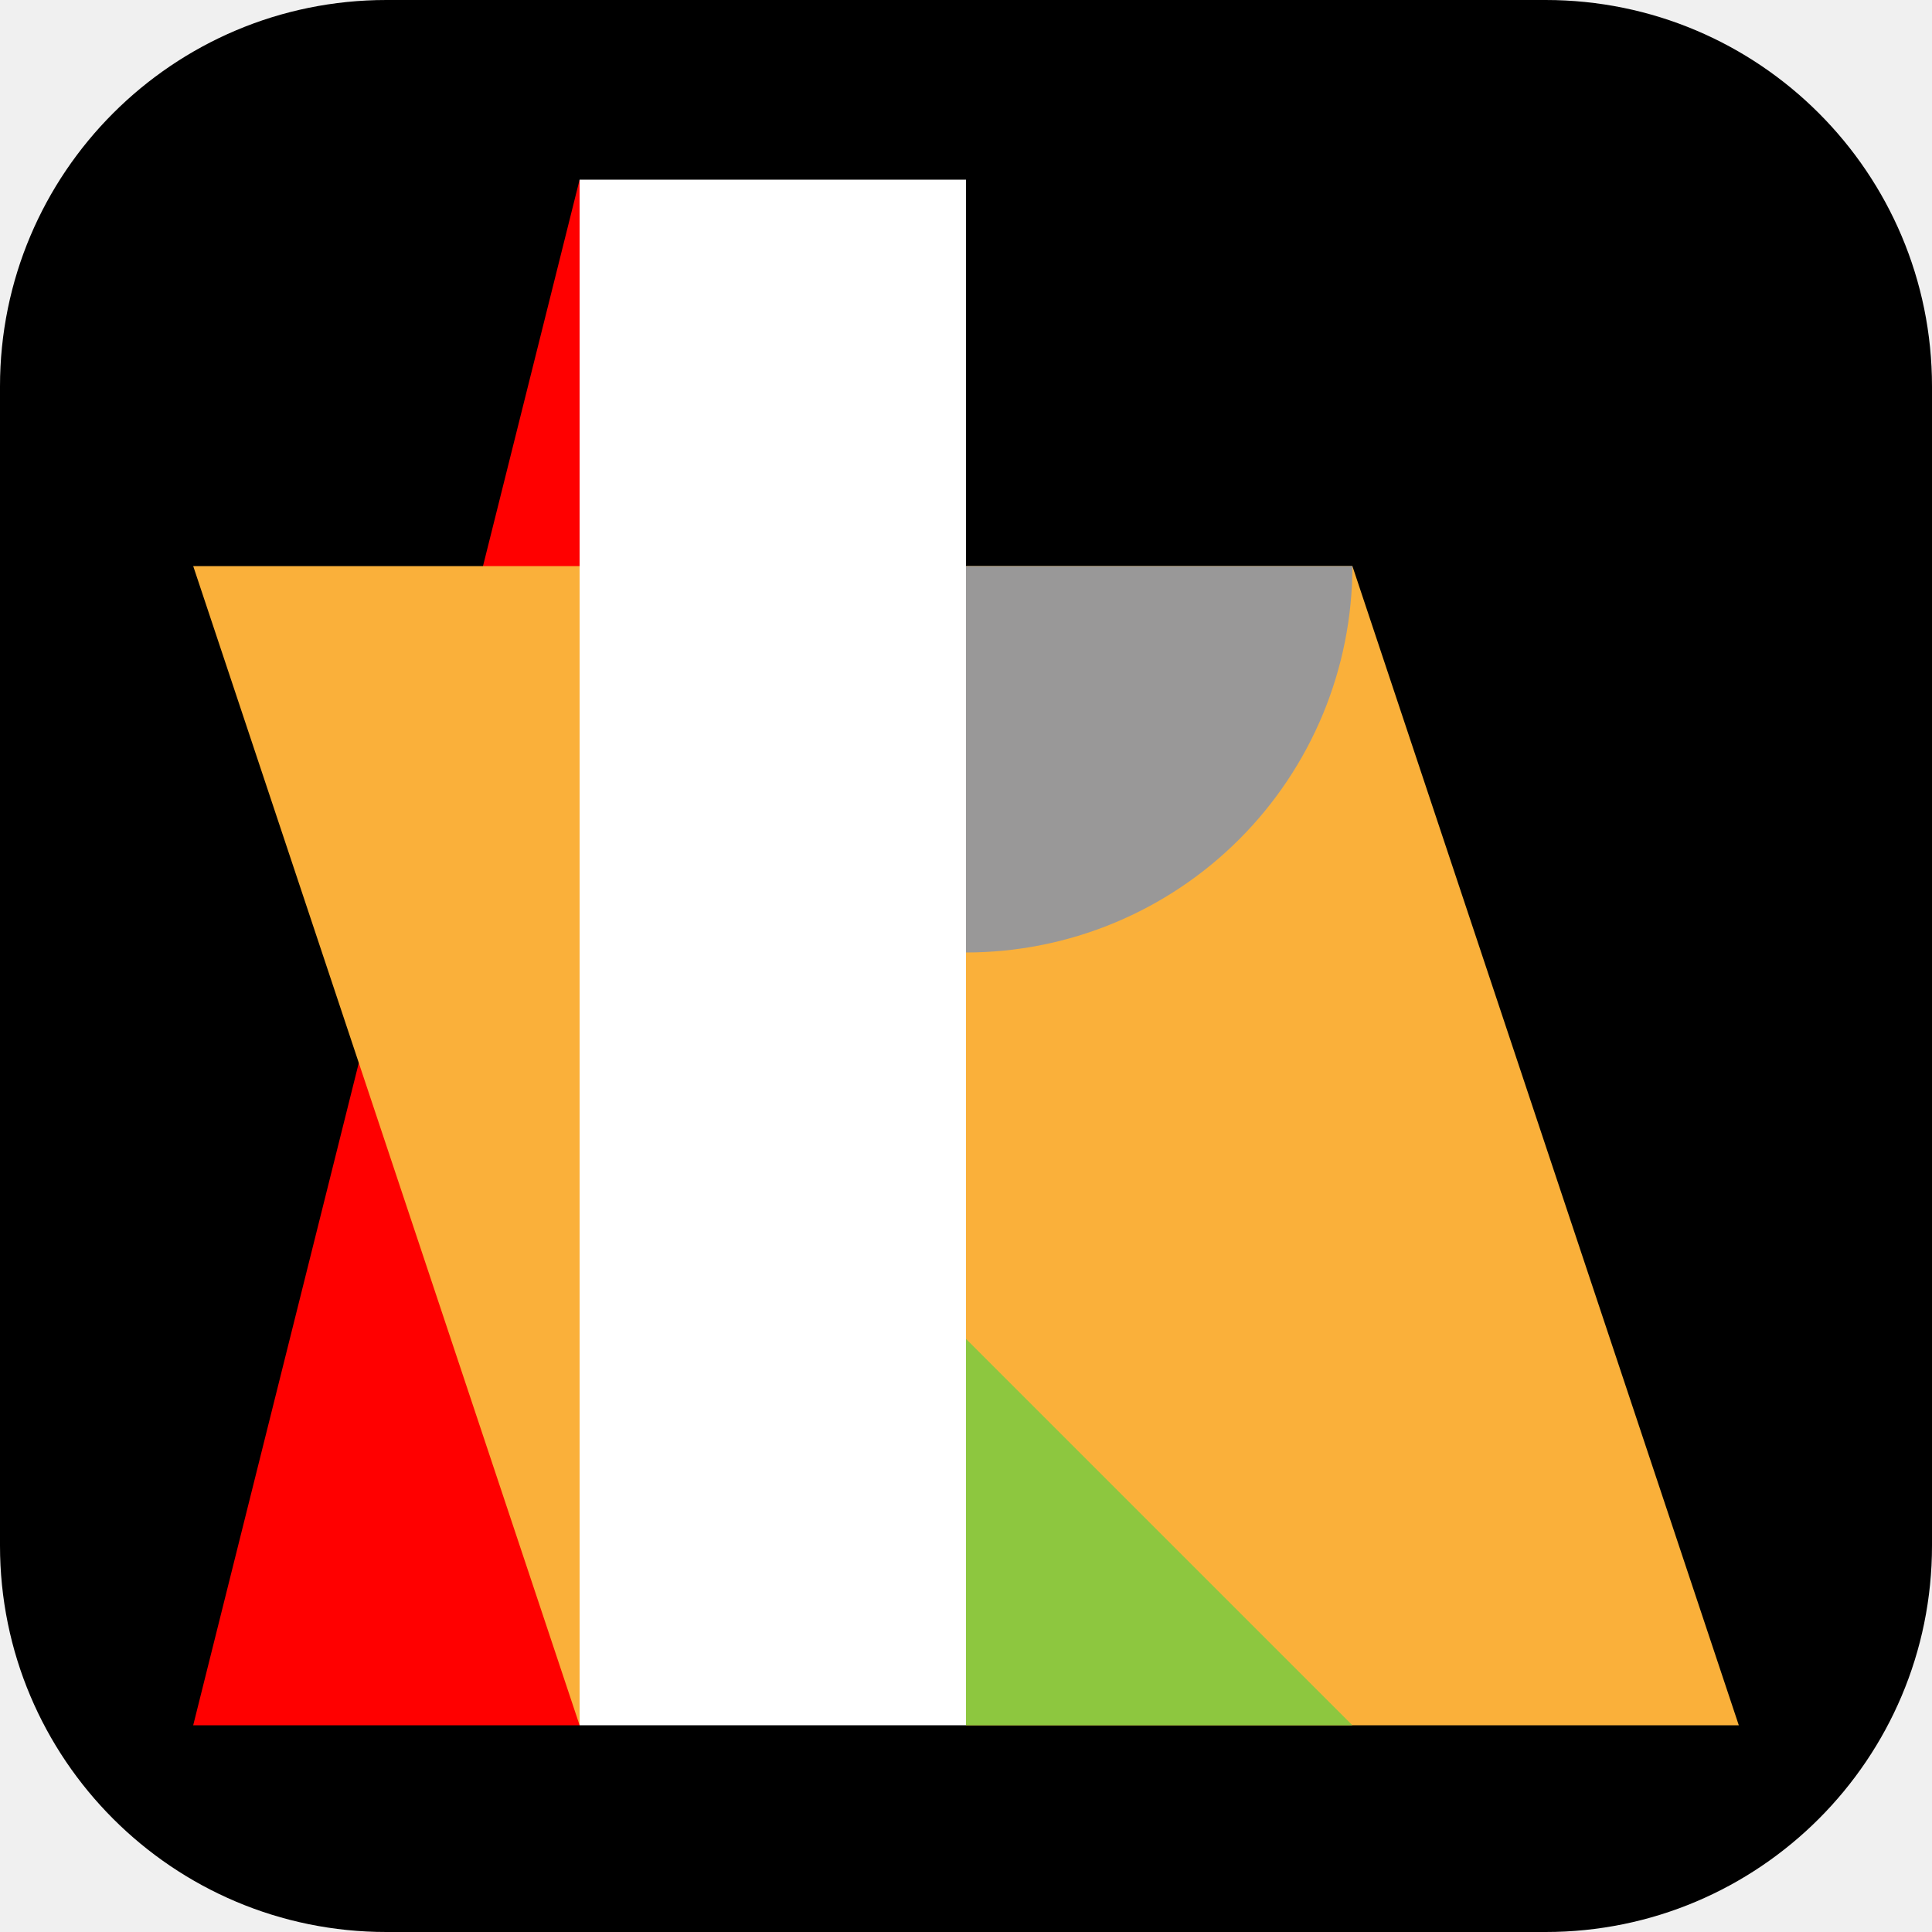
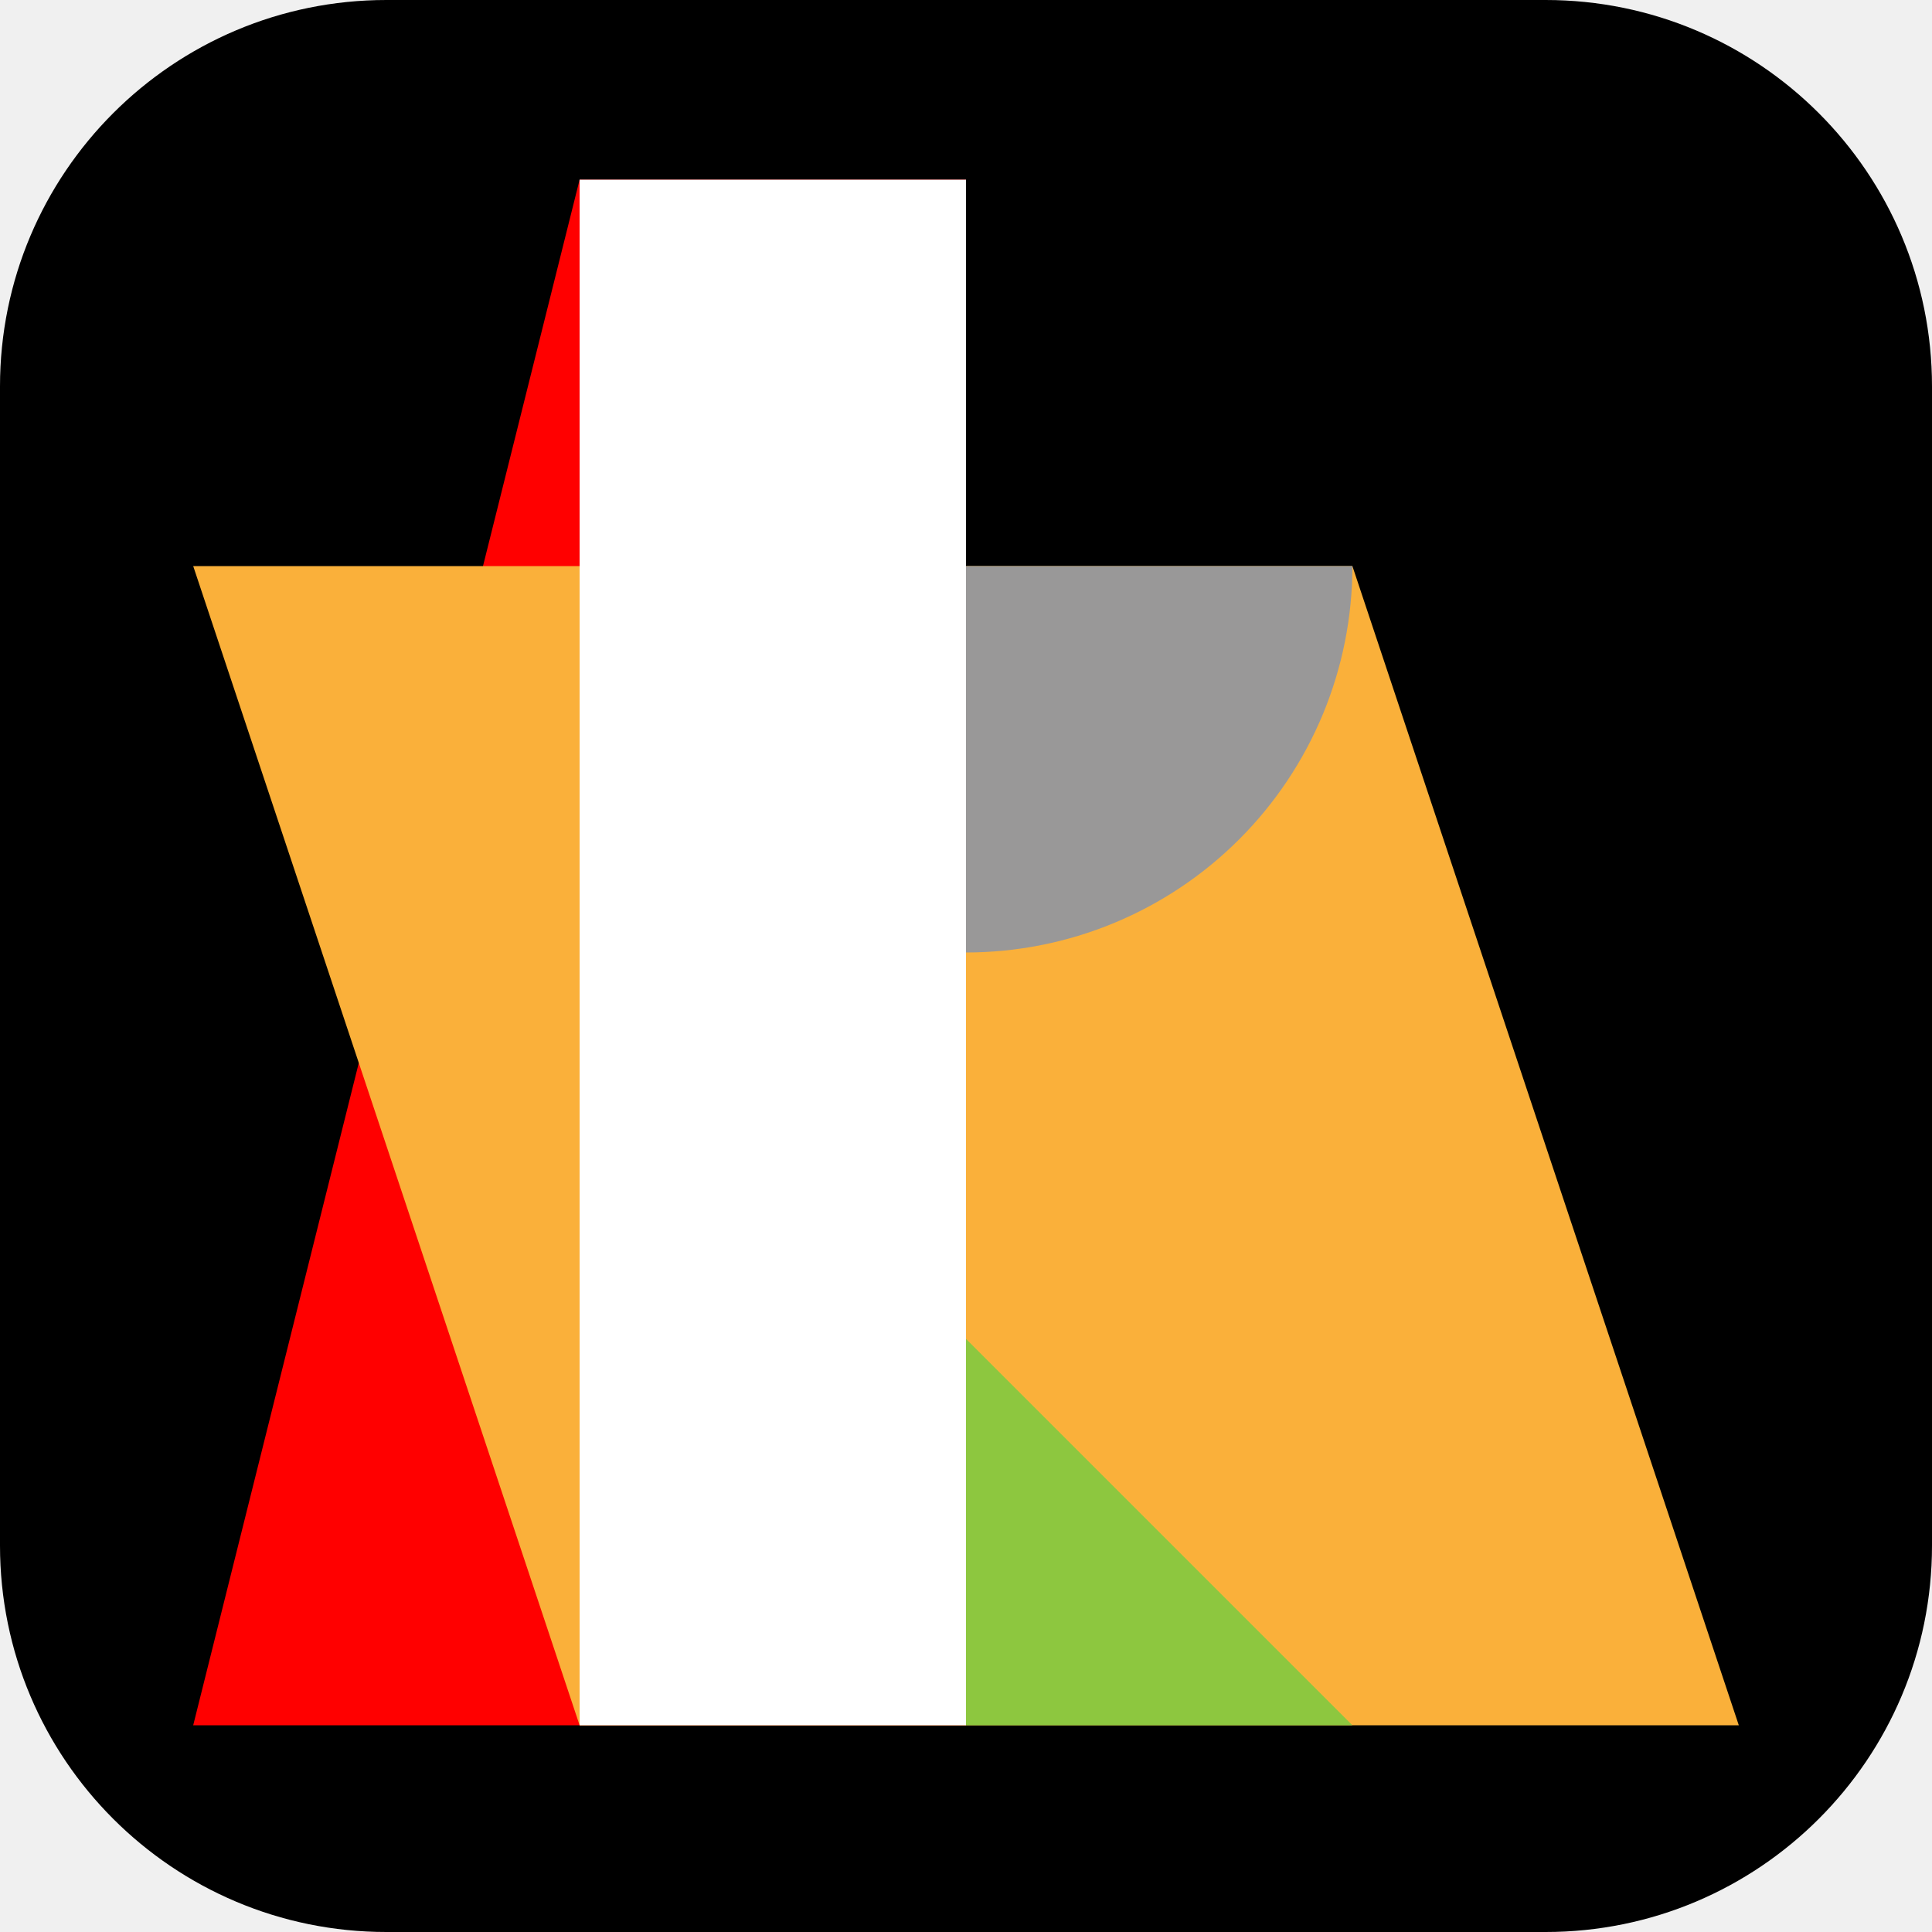
<svg xmlns="http://www.w3.org/2000/svg" width="1000" height="1000" viewBox="0 0 1000 1000" fill="none">
  <rect width="1000" height="1000" rx="200" fill="black" />
+   <path d="M100 893L300 93H500V893H300H100Z" fill="#FF0000" />
+   <path d="M100 293L300 893H500V293H100Z" fill="#FAB03A" />
  <rect x="300" y="93" width="200" height="800" fill="white" />
  <rect x="500" y="293" width="200" height="600" fill="#FAB03A" />
-   <path d="M100 893L300 93V893H100Z" fill="#FF0000" />
-   <path d="M100 293L300 893V293H100Z" fill="#FAB03A" />
  <path d="M900 893L700 293V893H900Z" fill="#FAB03A" />
  <path d="M700 293C700 319.264 694.827 345.272 684.776 369.537C674.725 393.802 659.993 415.85 641.421 434.421C622.85 452.993 600.802 467.725 576.537 477.776C552.272 487.827 526.264 493 500 493L500 293H700Z" fill="#999898" />
  <path d="M500 693L700 893H500V693Z" fill="#8DC73F" />
</svg>
